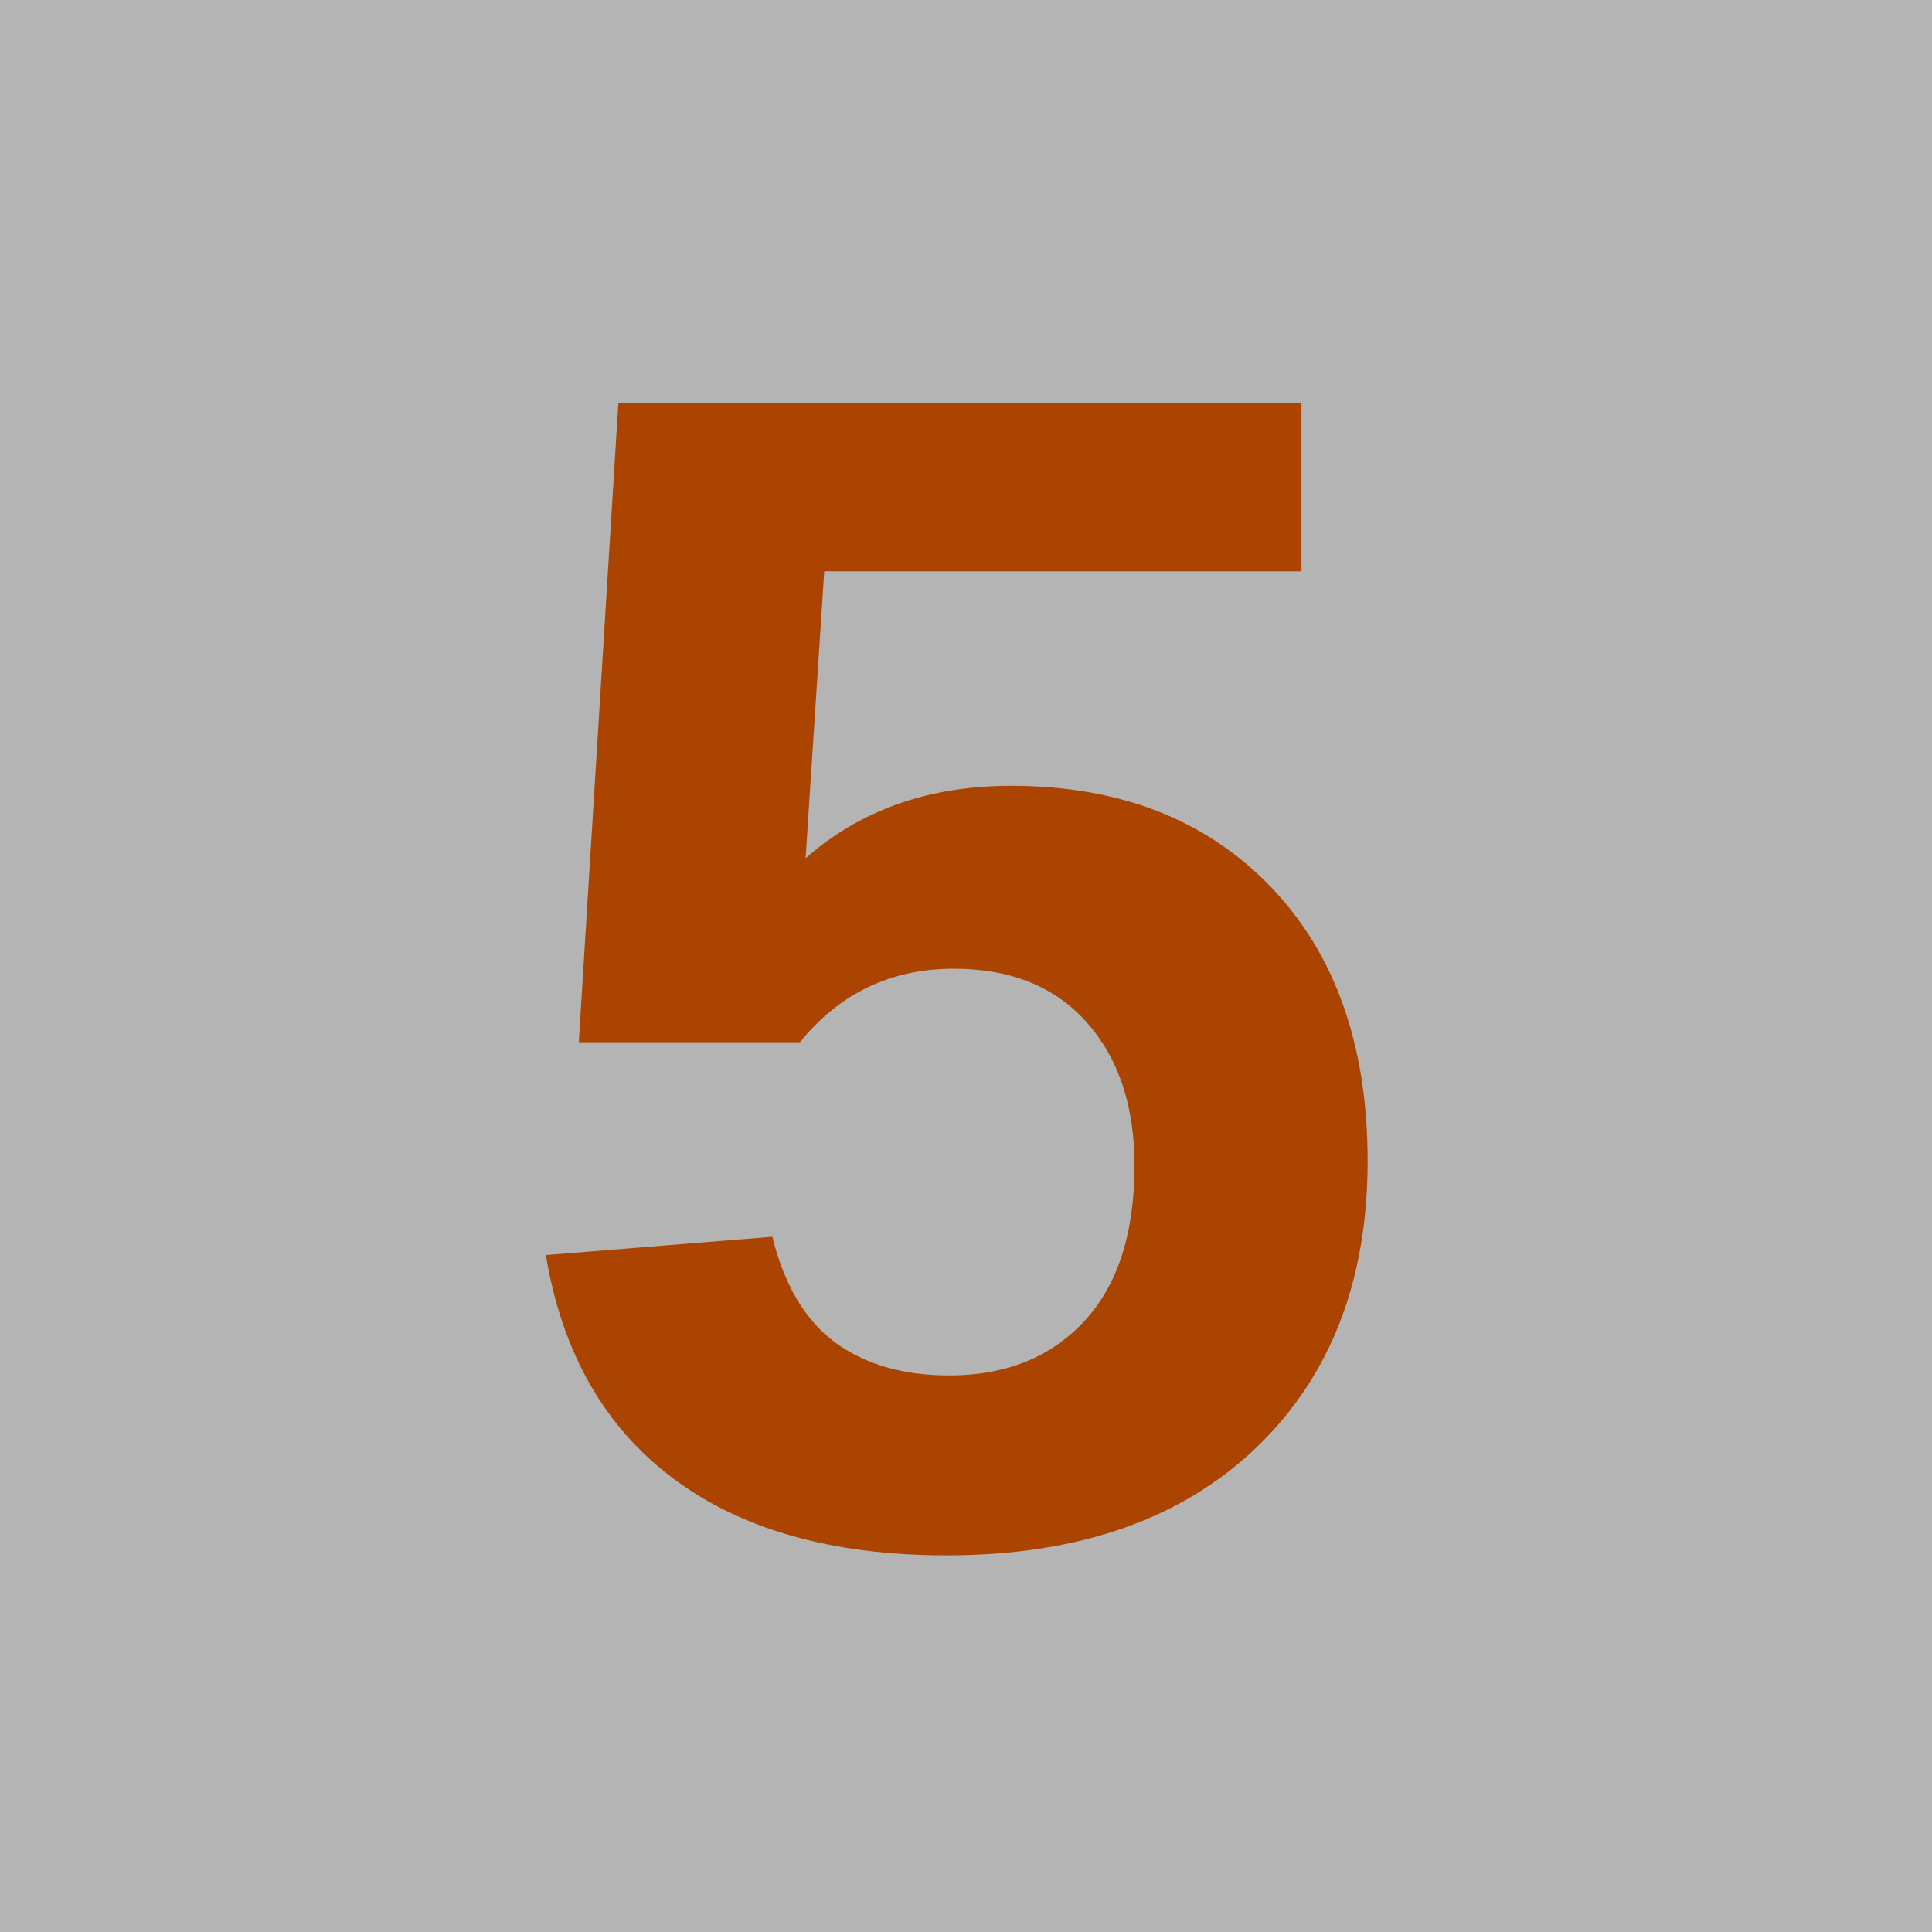
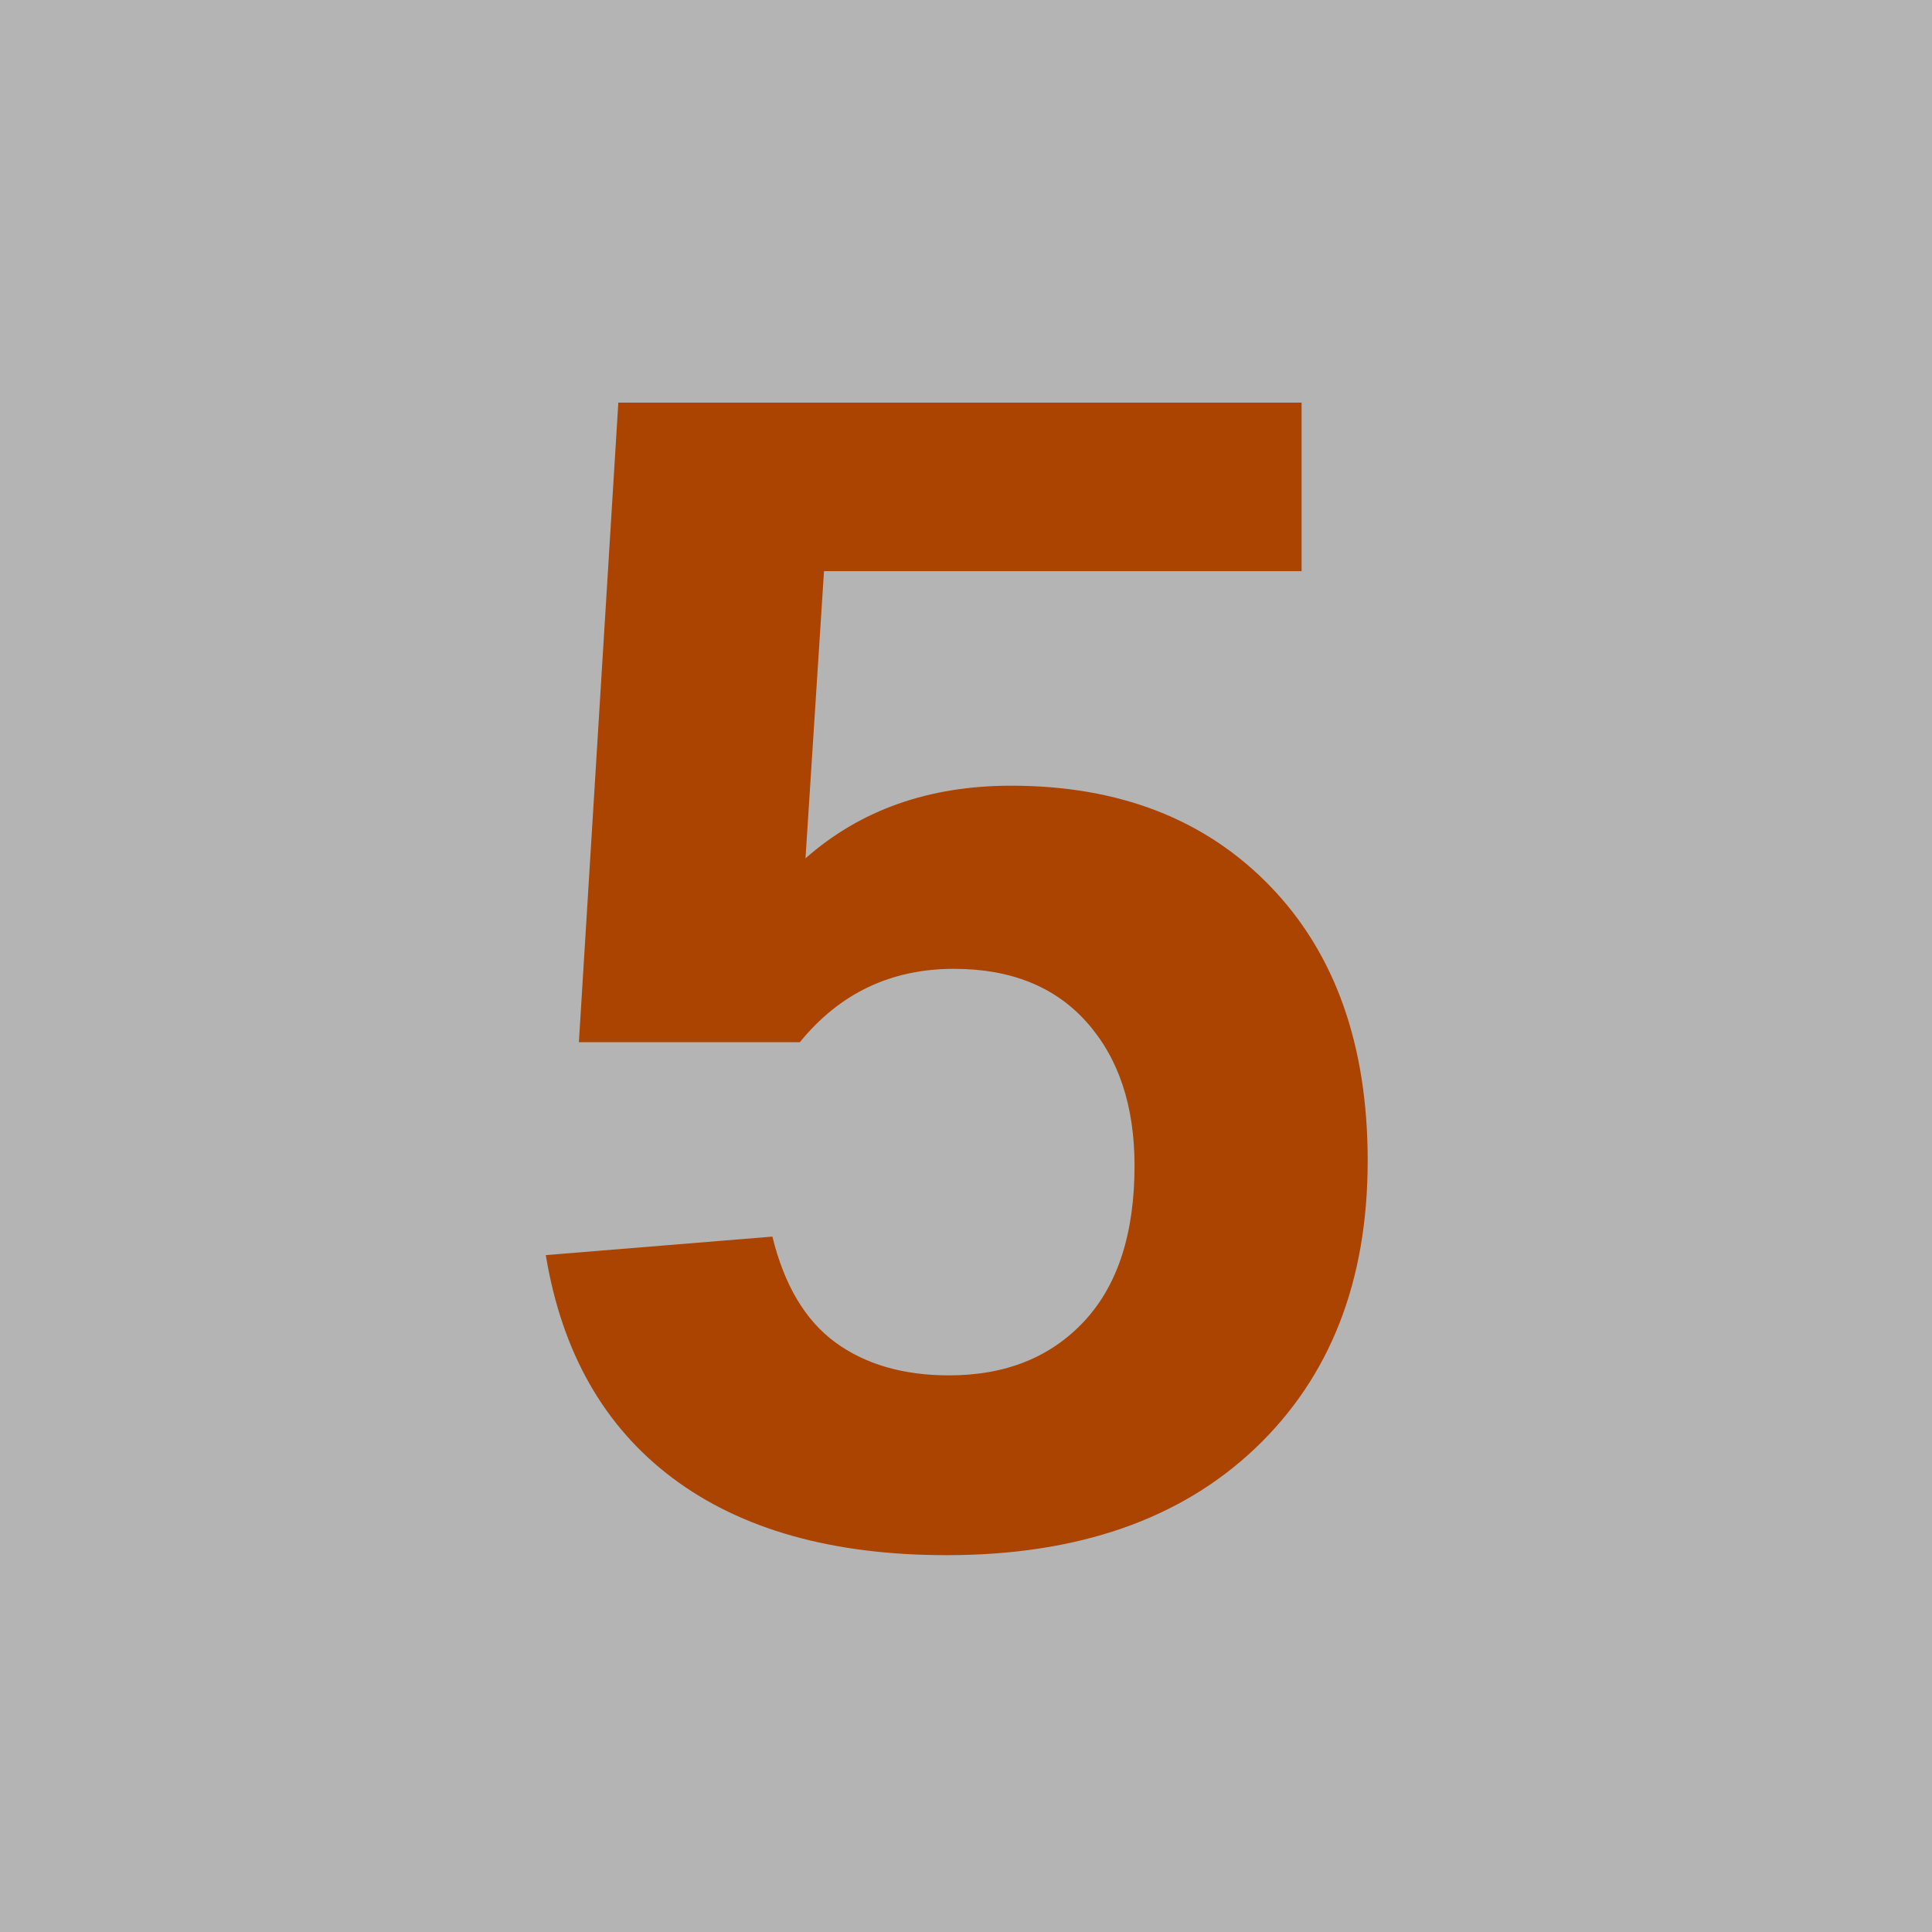
- <svg xmlns="http://www.w3.org/2000/svg" width="90.773mm" height="90.773mm" viewBox="0 0 90.773 90.773" version="1.1" id="svg8">
+ <svg xmlns="http://www.w3.org/2000/svg" width="300mm" height="300mm" viewBox="0 0 300 300" version="1.1" id="svg8">
  <defs id="defs2">
    </defs>
  <g id="layer3" style="display:inline" transform="translate(-60.39219,-75.13361)">
-     <path id="path1799" style="display:inline;fill:#b4b4b4;stroke-width:1;fill-opacity:1" transform="matrix(0.2645833,0,0,0.2645833,60.39219,75.13361)" d="M 0,0 V 343.078 L 343.078,0 Z M 343.078,0 0,343.078 h 343.078 z" />
+     <path id="path1799" style="display:inline;fill:#b4b4b4;fill-opacity:1;stroke-width:0.874" d="M 60.392,75.134 V 375.134 L 360.392,75.134 Z m 300,0 L 60.392,375.134 H 360.392 Z" />
  </g>
  <g id="layer2" style="display:inline" transform="translate(-60.39219,-75.13361)">
-     <text id="text2542" y="147.445" x="83.647" style="display:inline;font-style:normal;font-variant:normal;font-weight:bold;font-stretch:normal;font-size:70.556px;line-height:1.25;font-family:Arial;-inkscape-font-specification:'Arial, Bold';font-variant-ligatures:normal;font-variant-caps:normal;font-variant-numeric:normal;font-variant-east-asian:normal;fill:#000000;fill-opacity:1;stroke:none;stroke-width:0.265" xml:space="preserve" transform="translate(-5.8333332e-7)">
-       <tspan style="font-style:normal;font-variant:normal;font-weight:bold;font-stretch:normal;font-size:77.611px;font-family:Arial;-inkscape-font-specification:'Arial, Bold';font-variant-ligatures:normal;font-variant-caps:normal;font-variant-numeric:normal;font-variant-east-asian:normal;fill:#aa4400;fill-opacity:1;stroke-width:0.265" y="147.445" x="83.647" id="tspan2540">5</tspan>
+     <text id="text2542" y="314.12" x="137.249" style="font-style:normal;font-variant:normal;font-weight:bold;font-stretch:normal;font-size:233.183px;line-height:1.25;font-family:Arial;-inkscape-font-specification:'Arial, Bold';font-variant-ligatures:normal;font-variant-caps:normal;font-variant-numeric:normal;font-variant-east-asian:normal;display:inline;fill:#000000;fill-opacity:1;stroke:none;stroke-width:0.874" xml:space="preserve">
+       <tspan style="font-style:normal;font-variant:normal;font-weight:bold;font-stretch:normal;font-size:256.501px;font-family:Arial;-inkscape-font-specification:'Arial, Bold';font-variant-ligatures:normal;font-variant-caps:normal;font-variant-numeric:normal;font-variant-east-asian:normal;fill:#aa4400;fill-opacity:1;stroke-width:0.874" y="314.12" x="137.249" id="tspan2540">5</tspan>
    </text>
  </g>
</svg>
